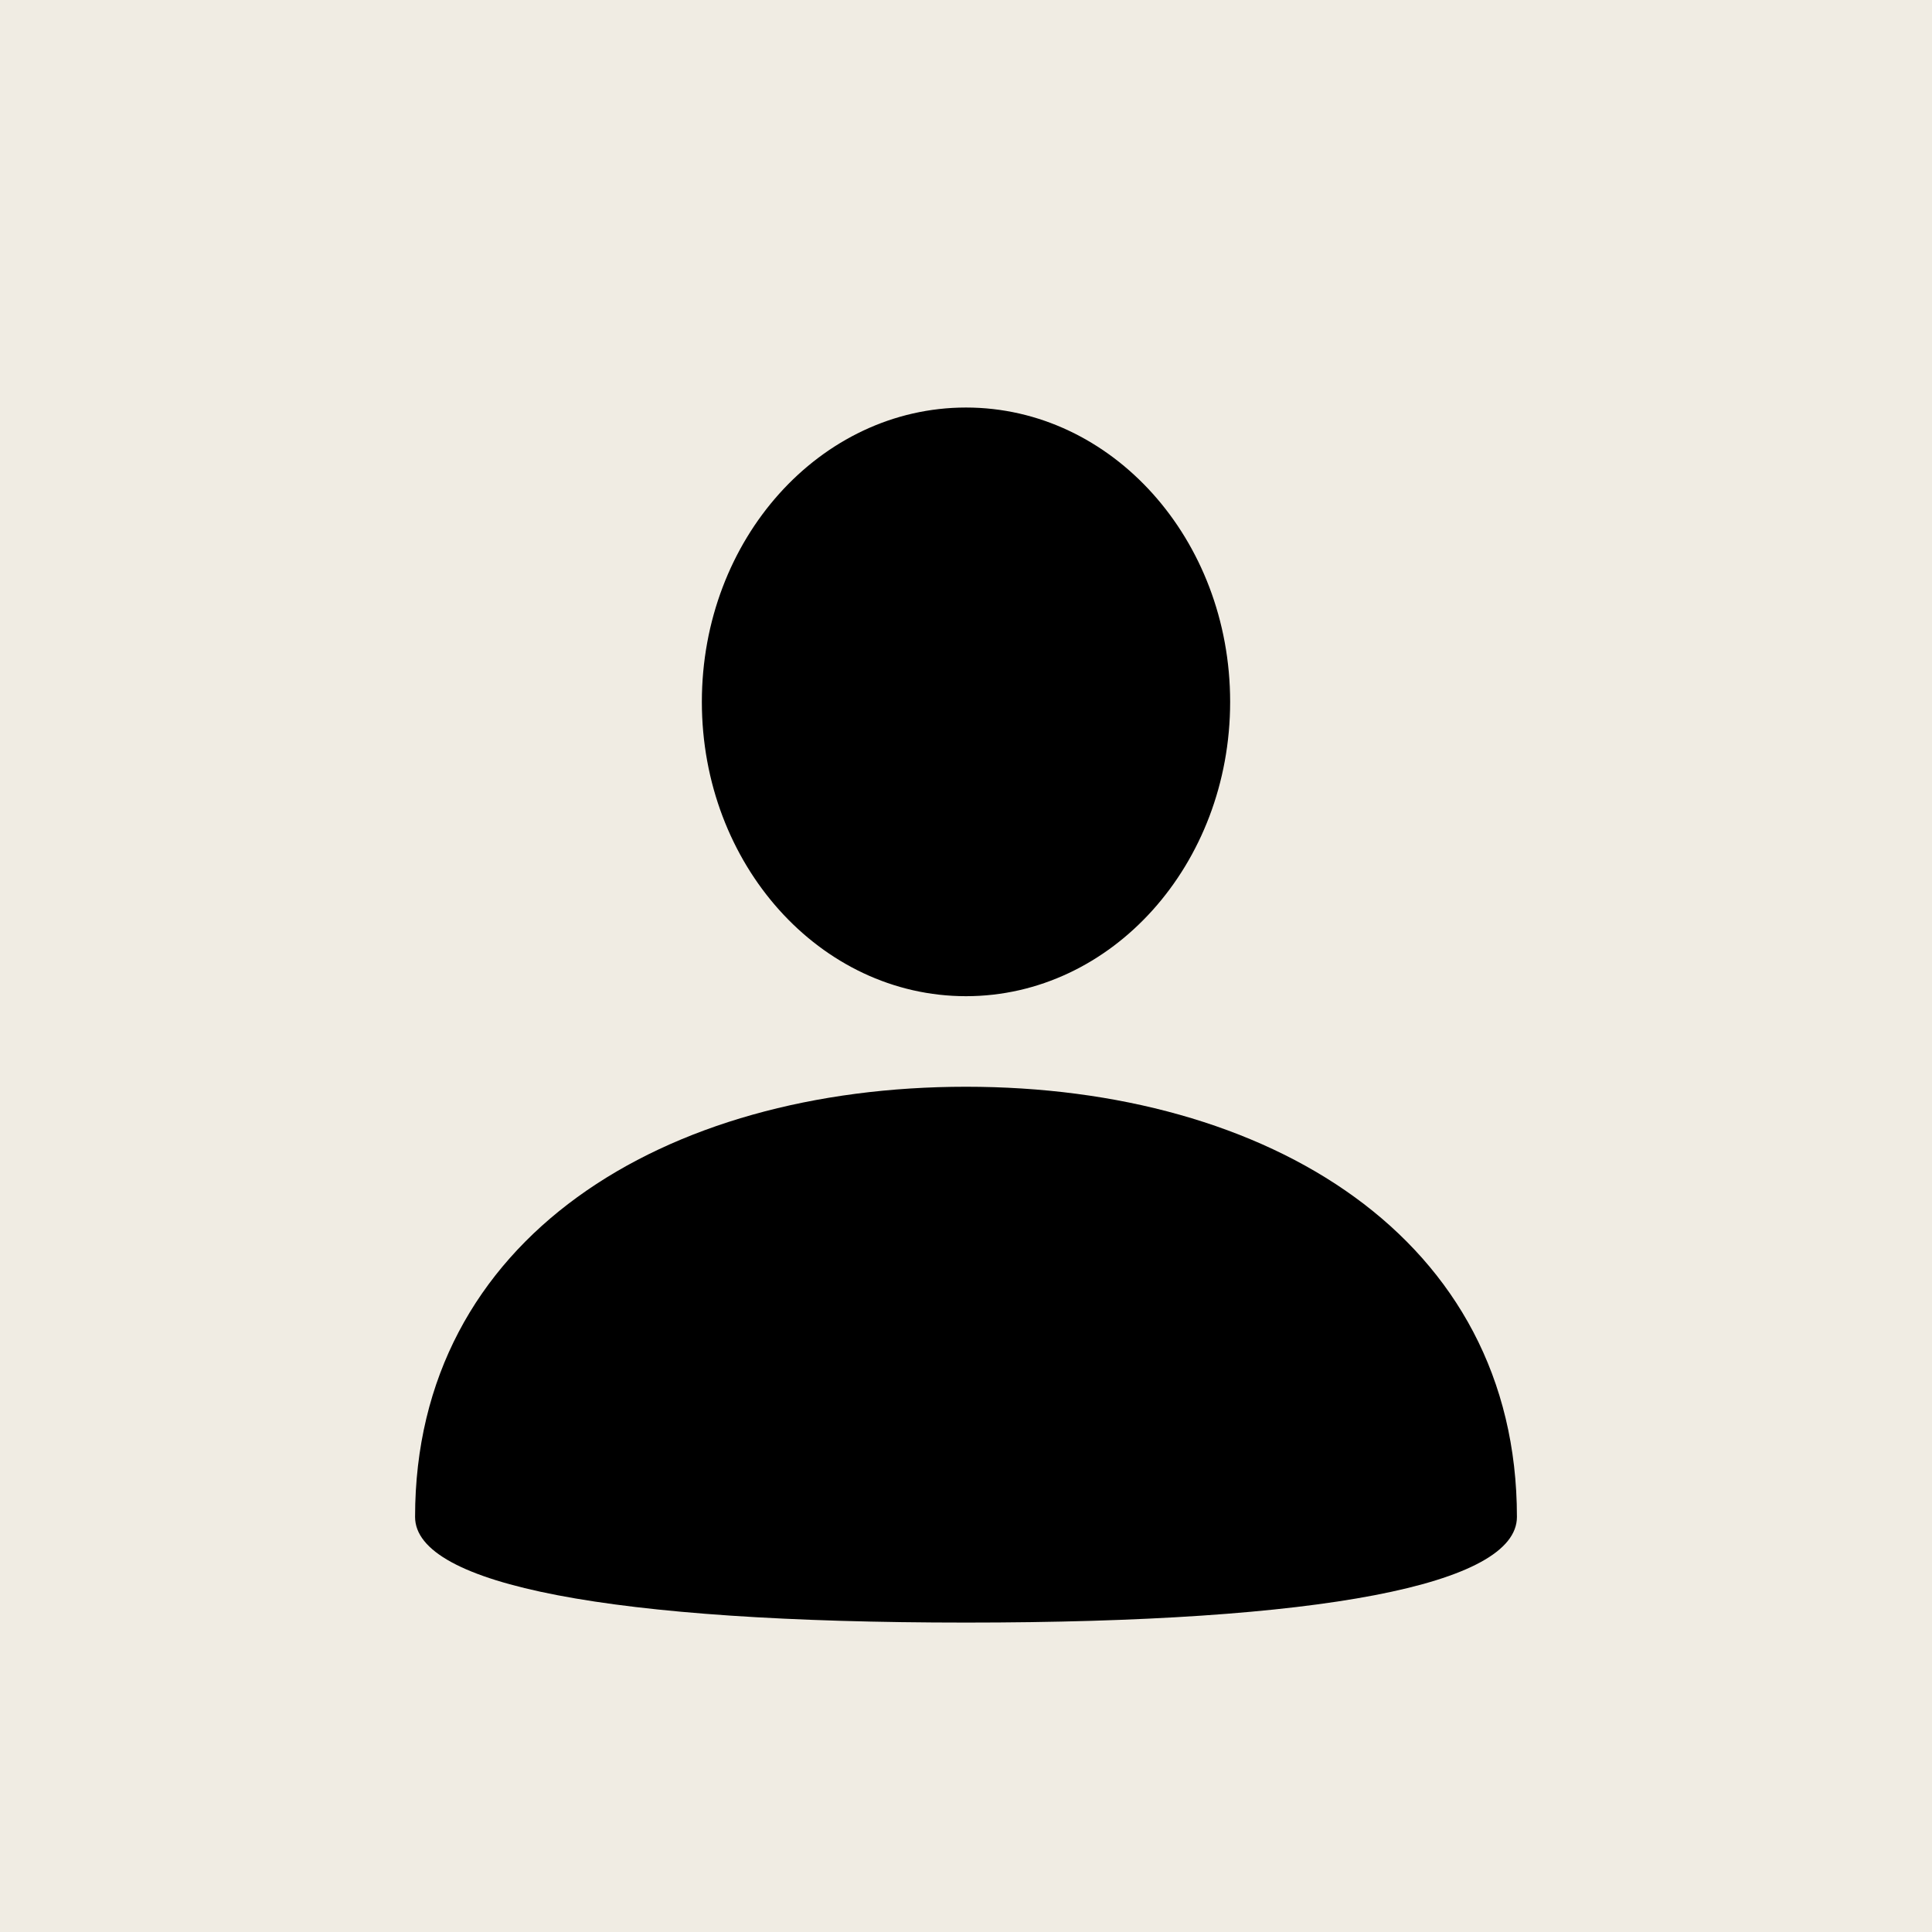
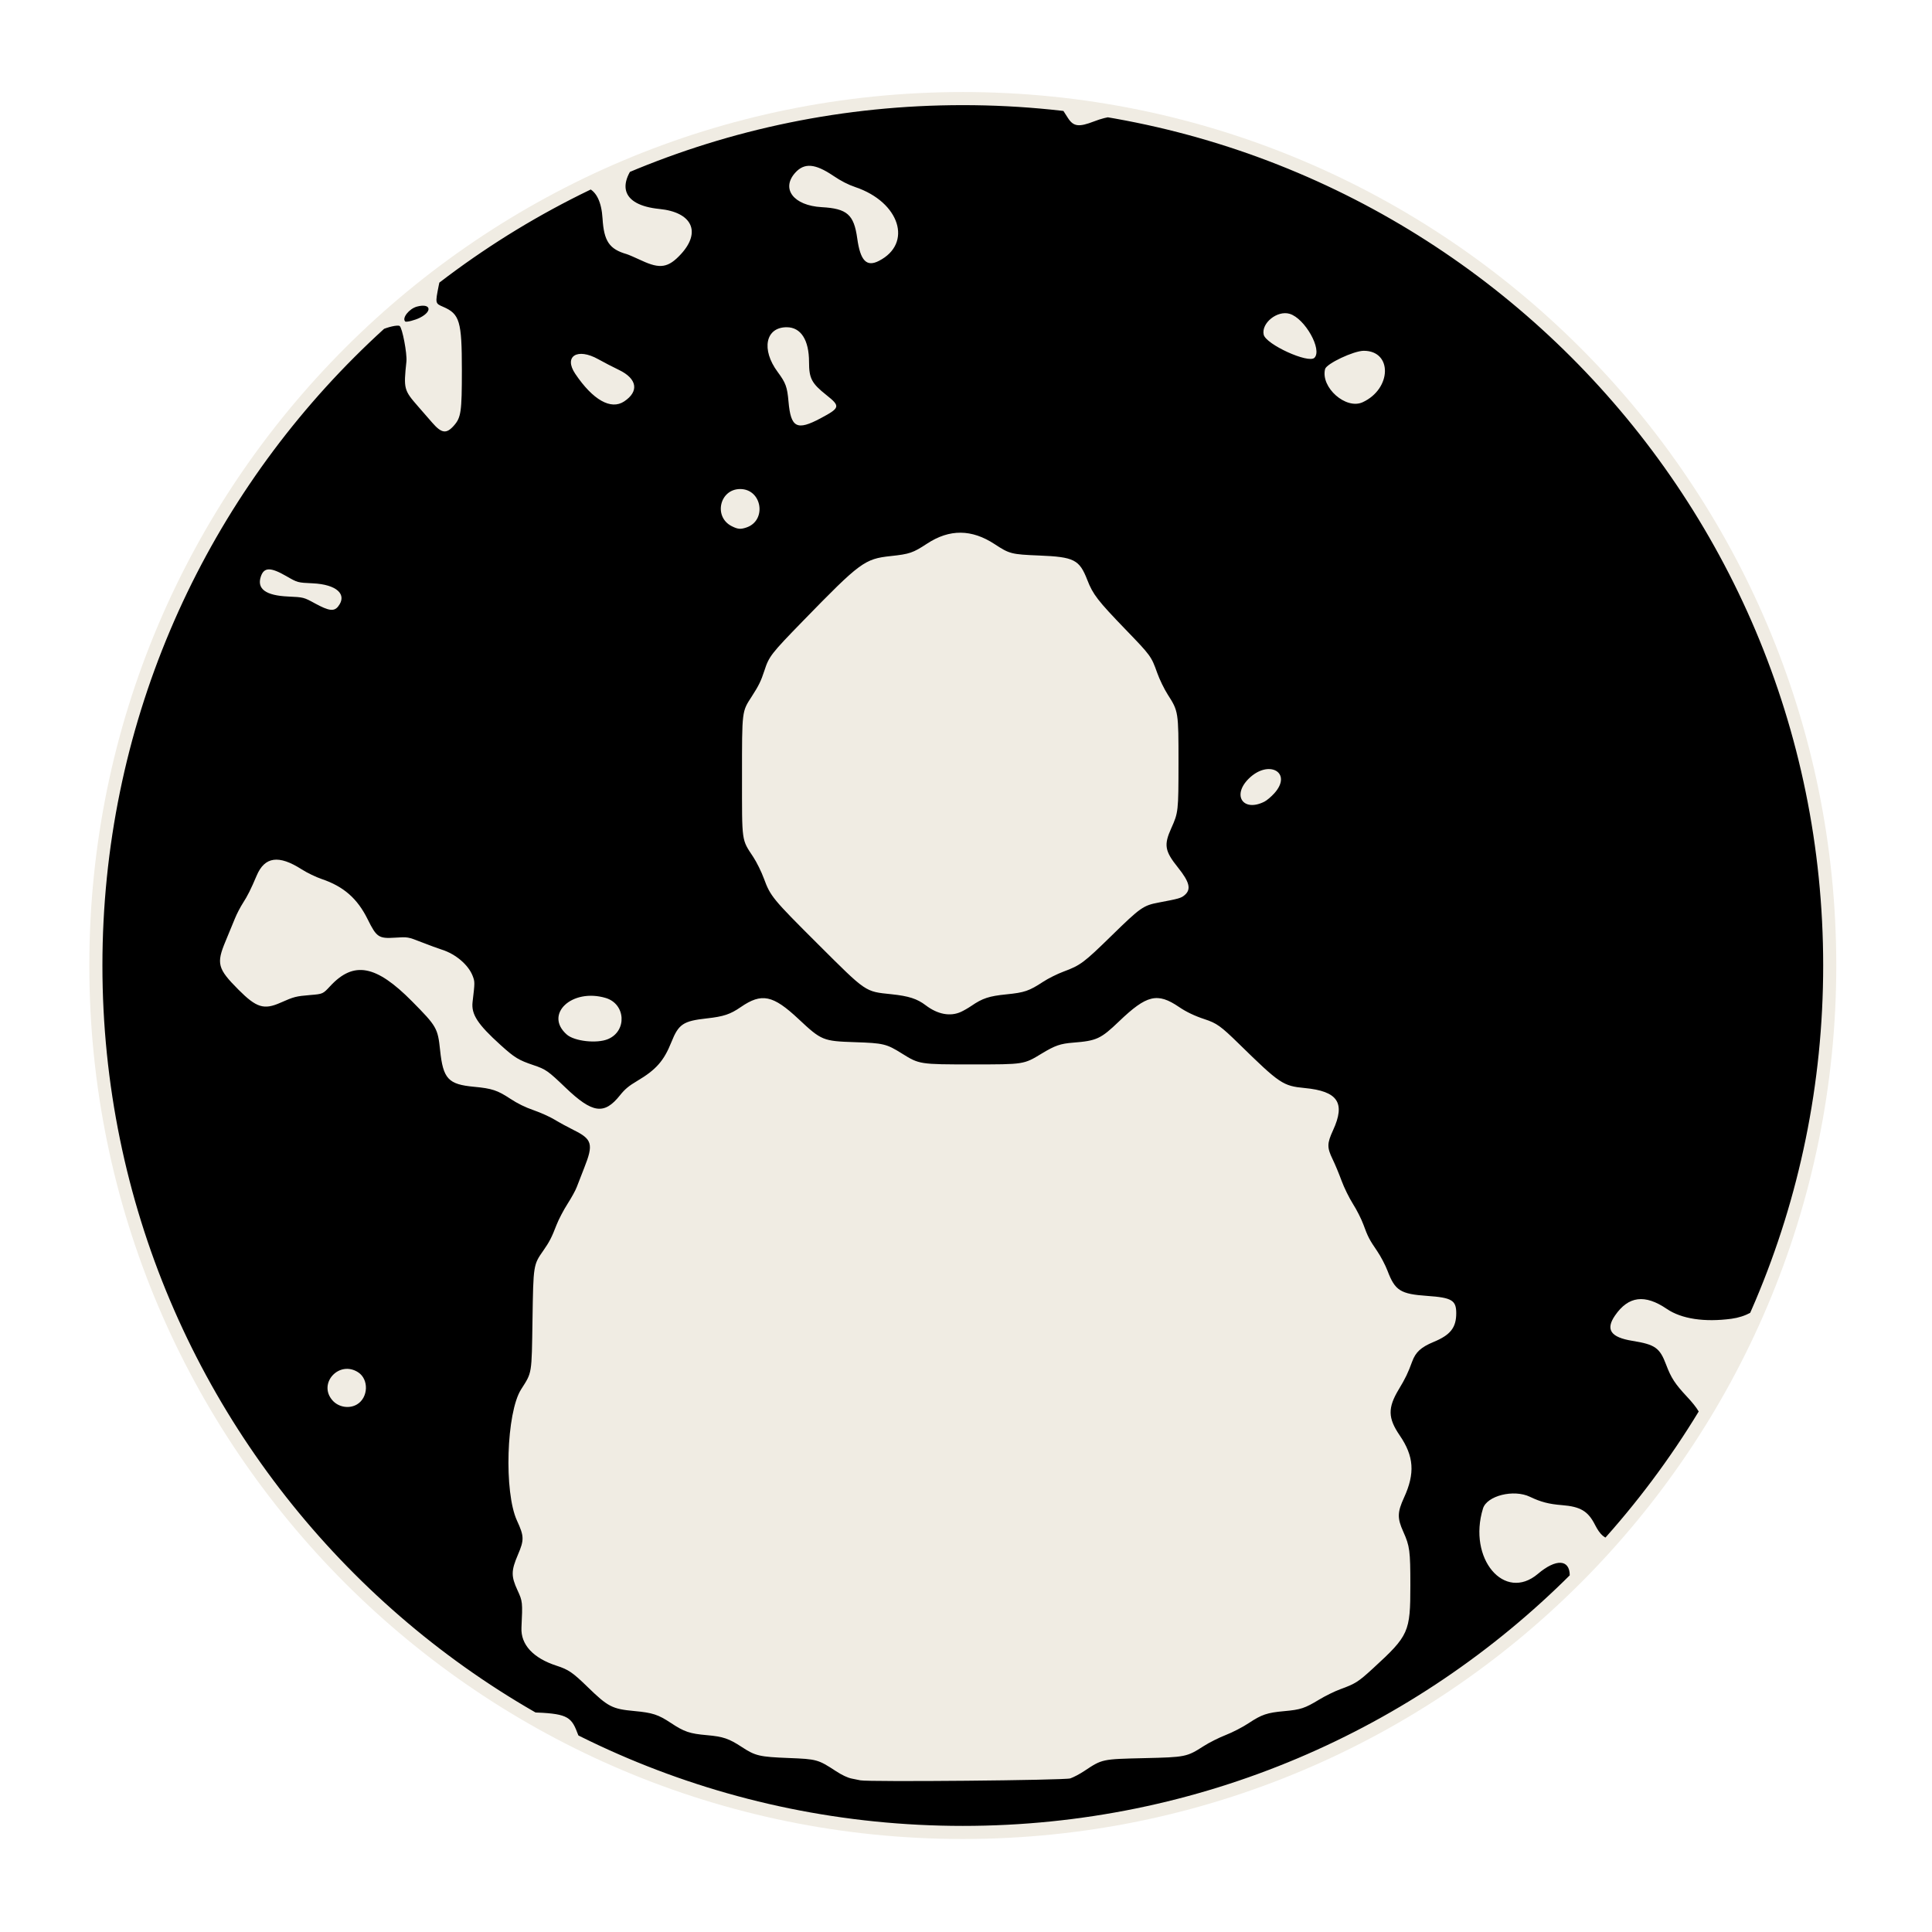
- <svg xmlns="http://www.w3.org/2000/svg" viewBox="0 0 512 512" width="512" height="512">
-   <path d="M0 0h512v512H0z" fill="#f0ece3" />
-   <g fill="#000000">
-     <ellipse cx="256" cy="186" rx="70" ry="78" />
-     <path d="M110 402c0-74 66-114 146-114s146 40 146 114c0 18-52 28-146 28s-146-10-146-28z" />
-   </g>
+ <svg xmlns="http://www.w3.org/2000/svg" viewBox="0 0 1600 1600" width="200" height="200">
+   <defs>
+     <clipPath id="rim">
+       <circle cx="797.35" cy="799.60" r="712.53" />
+     </clipPath>
+   </defs>
+   <circle cx="797.35" cy="799.60" r="723.38" fill="#f0ece3" />
+   <path d="M 652.05 1522.86 C 644.97 1521.69 638.98 1518.10 634.28 1512.22 C 622.29 1497.24 619.66 1496.19 591.23 1495.11 C 569.35 1494.27 565.68 1493.31 555.14 1485.63 C 549.64 1481.62 542.88 1478.20 534.11 1474.99 C 530.60 1473.71 524.30 1470.41 520.11 1467.67 C 512.43 1462.64 504.55 1458.72 495.64 1455.51 C 486.93 1452.36 482.74 1447.39 477.90 1434.46 C 472.87 1421.02 468.34 1419.05 440.00 1418.04 C 412.09 1417.04 409.84 1416.13 390.92 1398.24 C 377.88 1385.91 374.00 1383.37 362.32 1379.55 C 350.65 1375.74 349.42 1374.70 308.59 1334.16 C 215.31 1241.52 214.97 1241.16 210.67 1228.50 C 206.65 1216.68 203.55 1211.79 191.93 1198.91 C 178.10 1183.57 176.90 1181.78 172.20 1169.44 C 170.12 1163.97 166.15 1156.12 163.36 1152.00 C 156.92 1142.46 155.60 1139.87 151.93 1129.47 C 150.28 1124.79 146.26 1116.62 142.99 1111.31 C 139.64 1105.89 135.90 1098.14 134.44 1093.62 C 131.29 1083.89 129.99 1081.25 124.51 1073.50 C 117.31 1063.30 115.87 1059.60 114.81 1048.58 C 113.24 1032.21 111.59 1026.51 105.89 1017.83 C 95.88 1002.59 95.75 1001.96 94.96 966.50 C 94.22 932.81 94.23 932.89 87.71 920.63 C 78.77 903.83 79.57 914.32 79.23 809.51 C 78.88 702.99 78.60 707.40 86.63 691.04 C 94.50 675.02 94.20 676.75 95.02 643.00 C 95.88 608.02 96.15 606.60 104.17 594.38 C 111.17 583.72 112.77 579.04 114.00 565.80 C 115.35 551.21 116.79 547.07 124.54 535.48 C 131.96 524.38 132.63 522.37 134.07 507.07 C 135.76 489.11 137.86 485.06 155.18 466.35 C 166.16 454.48 168.17 451.32 173.10 438.15 C 174.82 433.56 178.18 426.95 180.56 423.46 C 185.88 415.69 189.17 409.23 191.48 402.00 C 195.95 388.04 196.41 387.50 248.45 335.17 C 299.49 283.84 306.23 277.62 315.25 273.49 C 321.34 270.70 329.27 268.93 330.96 269.98 C 333.16 271.34 337.26 292.94 336.57 299.48 C 334.17 322.01 334.45 323.11 346.27 336.62 C 349.70 340.53 354.92 346.53 357.88 349.95 C 365.71 358.99 369.69 359.53 375.95 352.41 C 381.83 345.71 382.50 341.01 382.50 306.50 C 382.50 265.99 380.72 260.00 366.94 254.07 C 360.40 251.26 360.40 251.28 363.33 236.50 C 366.89 218.50 369.18 215.70 385.76 209.07 C 395.56 205.15 398.67 203.00 412.57 190.46 C 425.86 178.48 428.46 176.78 440.65 172.14 C 446.10 170.06 454.07 165.99 458.36 163.09 C 482.26 146.97 497.32 153.60 499.00 180.99 C 500.15 199.74 504.61 206.32 519.00 210.46 C 520.38 210.86 526.00 213.28 531.50 215.84 C 546.67 222.90 553.50 221.77 563.88 210.51 C 580.89 192.06 573.16 175.75 546.12 173.05 C 513.90 169.84 508.94 151.73 533.62 127.42 C 542.31 118.86 548.70 115.89 560.87 114.75 C 574.62 113.47 582.76 111.43 588.50 107.83 C 591.25 106.10 595.56 103.39 598.09 101.80 C 606.38 96.56 610.94 95.88 643.00 95.05 C 676.48 94.18 676.13 94.25 689.04 85.98 C 704.70 75.94 698.38 76.62 779.50 76.23 C 870.02 75.79 870.39 75.84 878.71 88.81 C 880.71 91.94 883.27 95.92 884.38 97.66 C 889.01 104.86 893.37 105.43 906.14 100.50 C 917.21 96.22 926.62 95.02 949.03 95.01 C 977.06 94.99 983.51 96.32 996.95 104.86 C 1007.40 111.50 1011.19 112.77 1024.18 114.00 C 1039.03 115.40 1043.43 116.90 1054.91 124.46 C 1060.18 127.93 1067.65 131.90 1071.50 133.28 C 1081.52 136.88 1083.59 137.87 1092.30 143.25 C 1096.59 145.90 1104.91 149.92 1110.80 152.17 C 1117.42 154.70 1124.89 158.55 1130.38 162.25 C 1136.26 166.21 1142.81 169.53 1149.73 172.04 C 1155.49 174.13 1163.23 177.86 1166.94 180.32 C 1175.66 186.12 1182.26 189.43 1189.04 191.42 C 1201.55 195.09 1202.31 195.77 1278.75 272.00 C 1400.42 393.33 1394.02 386.38 1400.13 403.70 C 1404.20 415.25 1406.40 418.46 1419.64 432.23 C 1431.61 444.67 1434.52 449.21 1438.62 461.76 C 1439.96 465.87 1443.06 472.34 1445.51 476.12 C 1454.19 489.54 1455.31 492.80 1456.91 509.17 C 1458.16 521.98 1459.96 527.07 1466.89 537.34 C 1469.79 541.63 1473.68 549.27 1475.55 554.32 C 1480.09 566.58 1483.96 570.32 1496.88 574.92 C 1508.36 579.00 1513.13 583.20 1515.47 591.25 C 1518.51 601.70 1517.20 997.08 1514.11 1003.36 C 1511.28 1009.10 1505.96 1012.86 1496.11 1016.10 C 1481.28 1020.98 1477.59 1026.07 1475.92 1043.94 C 1473.46 1070.31 1457.18 1089.00 1433.96 1092.13 C 1411.59 1095.14 1392.50 1092.24 1380.42 1084.01 C 1362.21 1071.60 1348.60 1073.32 1337.51 1089.42 C 1329.47 1101.09 1333.85 1107.51 1351.83 1110.42 C 1370.72 1113.47 1374.53 1116.16 1379.79 1130.10 C 1383.96 1141.14 1387.09 1145.96 1397.09 1156.69 C 1414.12 1174.98 1413.98 1182.08 1396.20 1201.40 C 1386.65 1211.78 1383.98 1216.16 1378.93 1229.75 C 1375.17 1239.83 1370.18 1246.61 1357.35 1259.06 C 1337.51 1278.32 1329.23 1279.16 1320.91 1262.79 C 1315.14 1251.43 1308.87 1247.70 1293.50 1246.48 C 1282.74 1245.63 1275.95 1243.86 1267.03 1239.58 C 1253.59 1233.14 1231.42 1238.66 1228.15 1249.27 C 1215.37 1290.70 1245.90 1326.97 1273.68 1303.36 C 1288.63 1290.67 1300.00 1291.26 1300.00 1304.73 C 1300.00 1313.54 1296.70 1318.17 1272.38 1343.48 C 1244.55 1372.44 1242.07 1374.44 1227.03 1379.93 C 1215.41 1384.17 1211.97 1386.44 1199.50 1398.08 C 1186.73 1410.00 1181.23 1413.75 1171.28 1417.33 C 1158.95 1421.78 1154.60 1424.57 1142.86 1435.58 C 1124.16 1453.13 1120.38 1455.01 1100.00 1456.93 C 1086.91 1458.16 1083.27 1459.44 1072.35 1466.63 C 1067.01 1470.15 1059.70 1473.80 1053.45 1476.06 C 1047.28 1478.30 1040.21 1481.82 1035.52 1484.99 C 1022.33 1493.89 1021.13 1494.22 999.21 1495.10 C 971.08 1496.24 970.24 1496.58 955.27 1513.23 C 949.95 1519.15 944.93 1521.73 936.29 1522.98 C 927.62 1524.23 659.66 1524.12 652.05 1522.86 Z M 886.38 1472.79 C 889.07 1471.87 894.26 1469.13 897.91 1466.70 C 912.85 1456.76 912.52 1456.83 947.50 1456.02 C 981.90 1455.22 982.82 1455.04 996.91 1446.00 C 1001.41 1443.11 1009.62 1438.99 1015.14 1436.85 C 1020.70 1434.69 1029.14 1430.33 1034.06 1427.07 C 1044.91 1419.87 1049.36 1418.37 1063.61 1417.09 C 1077.16 1415.87 1080.58 1414.74 1092.41 1407.58 C 1097.49 1404.50 1105.37 1400.63 1109.90 1398.98 C 1122.54 1394.36 1124.86 1392.89 1137.11 1381.65 C 1166.77 1354.44 1168.00 1351.70 1168.00 1312.84 C 1168.00 1284.24 1167.49 1280.42 1162.14 1268.50 C 1157.07 1257.24 1157.18 1252.42 1162.78 1240.20 C 1171.97 1220.14 1170.99 1206.00 1159.20 1188.77 C 1149.34 1174.36 1149.18 1165.88 1158.47 1150.50 C 1163.86 1141.57 1166.05 1137.03 1169.49 1127.60 C 1172.36 1119.74 1176.82 1115.67 1187.30 1111.32 C 1201.21 1105.56 1206.00 1099.46 1206.00 1087.53 C 1206.00 1076.82 1202.33 1074.63 1182.00 1073.21 C 1159.78 1071.66 1155.33 1068.85 1149.11 1052.48 C 1147.31 1047.76 1143.47 1040.43 1140.58 1036.20 C 1134.06 1026.67 1132.81 1024.27 1129.09 1014.08 C 1127.46 1009.61 1123.58 1001.94 1120.46 997.03 C 1117.32 992.07 1113.12 983.52 1111.02 977.80 C 1108.95 972.13 1105.62 964.14 1103.62 960.03 C 1098.90 950.29 1098.95 946.97 1103.95 936.09 C 1114.44 913.30 1108.00 903.68 1080.50 901.06 C 1062.47 899.33 1059.93 897.62 1026.00 864.42 C 1011.00 849.74 1007.65 847.35 997.50 844.02 C 989.51 841.40 982.30 837.96 976.50 834.00 C 958.55 821.76 949.68 823.87 926.74 845.86 C 911.61 860.36 908.23 861.93 888.78 863.47 C 878.15 864.31 873.76 865.82 862.89 872.40 C 847.73 881.59 848.29 881.50 805.00 881.50 C 761.70 881.50 761.27 881.43 747.00 872.51 C 734.10 864.45 731.69 863.87 707.88 863.08 C 681.60 862.22 680.27 861.67 661.38 843.97 C 640.09 824.01 630.82 822.08 613.47 834.02 C 604.74 840.03 599.28 841.84 585.35 843.39 C 565.74 845.56 561.99 848.08 555.97 863.14 C 549.82 878.54 543.28 885.96 527.77 895.13 C 520.69 899.32 517.53 901.96 513.39 907.14 C 500.36 923.46 490.60 922.07 468.32 900.71 C 453.76 886.76 452.07 885.57 441.76 882.09 C 429.39 877.91 426.22 875.97 414.60 865.48 C 395.54 848.26 390.15 839.99 391.37 829.77 C 393.30 813.53 393.30 813.08 391.46 808.26 C 387.97 799.11 377.43 790.10 366.00 786.49 C 362.98 785.53 355.39 782.75 349.14 780.30 C 337.78 775.85 337.78 775.85 327.06 776.54 C 313.66 777.41 311.81 776.16 304.52 761.38 C 296.00 744.11 284.60 734.12 266.39 727.96 C 261.65 726.36 254.20 722.76 249.82 719.95 C 230.87 707.79 219.22 709.40 212.57 725.11 C 207.79 736.39 205.00 741.97 201.29 747.69 C 199.08 751.10 196.04 756.95 194.54 760.69 C 193.04 764.44 189.56 772.88 186.80 779.46 C 179.04 797.98 180.18 802.25 197.49 819.61 C 212.42 834.58 218.57 836.48 232.34 830.38 C 243.52 825.43 245.02 825.04 256.95 824.04 C 267.41 823.17 267.41 823.17 273.49 816.62 C 292.96 795.67 311.39 799.10 341.21 829.24 C 361.68 849.93 362.55 851.45 364.47 869.70 C 366.97 893.51 371.19 898.05 392.69 900.04 C 407.37 901.41 411.99 902.93 422.50 909.87 C 428.61 913.90 434.87 916.98 442.00 919.45 C 447.77 921.45 455.60 924.98 459.39 927.30 C 463.18 929.61 470.37 933.52 475.37 936.00 C 490.43 943.47 491.58 947.64 483.89 967.00 C 481.37 973.33 478.55 980.58 477.62 983.13 C 476.69 985.67 473.25 991.93 469.97 997.04 C 466.70 1002.15 462.62 1009.97 460.90 1014.41 C 456.94 1024.70 454.97 1028.53 450.03 1035.58 C 441.67 1047.51 441.69 1047.37 440.99 1093.00 C 440.28 1138.88 440.72 1136.19 431.54 1150.65 C 419.33 1169.90 417.27 1235.71 428.14 1259.31 C 434.10 1272.23 434.18 1275.26 428.94 1287.51 C 423.25 1300.83 423.19 1305.32 428.58 1317.01 C 432.79 1326.13 432.86 1326.77 431.85 1348.00 C 431.19 1362.00 441.58 1373.23 461.00 1379.50 C 470.75 1382.65 474.28 1385.06 486.50 1396.95 C 503.56 1413.55 506.98 1415.31 525.35 1417.01 C 540.42 1418.41 545.13 1419.94 555.58 1426.87 C 566.71 1434.24 571.14 1435.74 585.53 1437.00 C 598.91 1438.18 603.65 1439.79 614.38 1446.83 C 625.53 1454.15 629.04 1454.97 653.09 1455.91 C 676.43 1456.81 677.52 1457.12 692.28 1466.78 C 697.25 1470.03 701.94 1472.25 705.28 1472.92 C 708.15 1473.51 711.40 1474.17 712.50 1474.39 C 719.63 1475.87 881.78 1474.37 886.38 1472.79 Z M 295.76 1163.01 C 305.06 1157.34 305.57 1142.35 296.67 1136.52 C 280.92 1126.20 263.00 1145.68 275.33 1159.72 C 280.38 1165.47 289.35 1166.91 295.76 1163.01 Z M 503.50 860.55 C 519.44 853.88 518.19 831.40 501.60 826.47 C 473.61 818.16 450.34 840.05 469.39 856.77 C 475.73 862.34 494.30 864.40 503.50 860.55 Z M 795.75 838.03 C 798.08 836.97 802.03 834.70 804.53 832.98 C 813.62 826.73 819.13 824.92 833.47 823.48 C 848.50 821.98 852.23 820.70 864.00 812.99 C 868.12 810.29 875.65 806.54 880.71 804.66 C 894.84 799.41 897.52 797.40 920.82 774.63 C 944.51 751.48 946.84 749.84 959.66 747.43 C 976.25 744.31 978.11 743.78 981.01 741.34 C 986.67 736.58 985.23 730.53 975.59 718.50 C 964.57 704.76 963.73 699.82 969.99 685.90 C 975.84 672.92 975.95 671.90 975.98 631.84 C 976.00 589.53 975.92 589.00 967.09 575.23 C 964.18 570.70 960.28 562.68 958.36 557.27 C 953.45 543.51 953.07 542.98 931.97 521.14 C 909.21 497.56 905.10 492.25 900.52 480.45 C 893.90 463.41 889.65 461.24 860.50 460.05 C 837.61 459.11 836.02 458.71 823.78 450.67 C 804.70 438.14 786.37 437.99 767.73 450.23 C 756.07 457.89 753.27 458.84 737.57 460.52 C 716.06 462.82 712.31 465.60 665.07 514.16 C 638.44 541.53 636.89 543.53 633.00 555.50 C 630.25 563.95 628.32 567.90 622.57 576.79 C 614.33 589.53 614.50 588.10 614.50 643.00 C 614.50 698.37 613.99 694.75 623.91 709.86 C 626.67 714.07 630.59 722.01 632.61 727.51 C 638.03 742.26 639.84 744.45 677.20 781.69 C 717.89 822.25 716.19 821.08 738.21 823.38 C 752.60 824.89 759.54 827.13 766.64 832.54 C 776.50 840.06 786.94 842.03 795.75 838.03 Z M 1047.11 663.91 C 1049.10 662.92 1052.80 659.79 1055.33 656.98 C 1070.80 639.77 1050.58 628.42 1034.00 645.00 C 1020.11 658.89 1029.67 672.68 1047.11 663.91 Z M 280.02 502.25 C 287.89 492.28 278.79 483.99 258.97 483.08 C 246.43 482.50 246.43 482.50 237.11 477.12 C 224.01 469.56 218.59 469.67 215.99 477.54 C 212.63 487.71 220.09 493.17 238.50 494.01 C 251.50 494.61 251.50 494.61 261.00 499.79 C 272.34 505.97 276.65 506.53 280.02 502.25 Z M 618.10 436.86 C 635.29 431.11 631.11 405.00 613.00 405.00 C 595.97 405.00 590.71 428.04 605.97 435.75 C 611.00 438.29 613.23 438.49 618.10 436.86 Z M 679.59 346.40 C 695.82 337.74 696.13 336.51 684.37 327.15 C 672.14 317.42 670.02 313.38 670.01 299.80 C 669.99 281.50 663.25 271.00 651.50 271.00 C 633.95 271.00 630.23 289.42 644.02 308.02 C 650.72 317.07 651.94 320.38 653.01 332.60 C 654.91 354.28 659.93 356.88 679.59 346.40 Z M 516.88 332.46 C 529.44 324.15 527.71 313.61 512.59 306.36 C 507.59 303.96 499.90 299.98 495.50 297.51 C 478.10 287.76 466.60 295.02 476.40 309.57 C 491.00 331.26 505.94 339.70 516.88 332.46 Z M 1128.50 333.11 C 1152.59 322.01 1153.28 290.53 1129.43 290.51 C 1121.10 290.50 1098.50 301.17 1097.38 305.64 C 1093.56 320.84 1114.68 339.48 1128.50 333.11 Z M 1088.55 296.31 C 1095.26 289.60 1080.66 263.67 1068.04 259.89 C 1057.82 256.83 1044.43 267.55 1046.53 277.12 C 1048.30 285.19 1083.57 301.29 1088.55 296.31 Z M 335.55 266.22 C 332.72 263.39 338.84 255.66 345.28 253.92 C 356.62 250.87 358.51 257.64 347.84 263.08 C 343.72 265.18 336.39 267.05 335.55 266.22 Z M 727.81 216.09 C 756.07 201.68 745.19 167.40 708.41 154.97 C 702.37 152.93 696.52 149.93 690.03 145.54 C 675.04 135.42 666.12 134.70 658.61 143.01 C 646.56 156.34 657.24 170.27 680.50 171.56 C 701.57 172.74 707.19 177.68 709.93 197.44 C 712.49 215.92 717.64 221.29 727.81 216.09 Z" fill="#000" fill-rule="evenodd" clip-path="url(#rim)" />
</svg>
